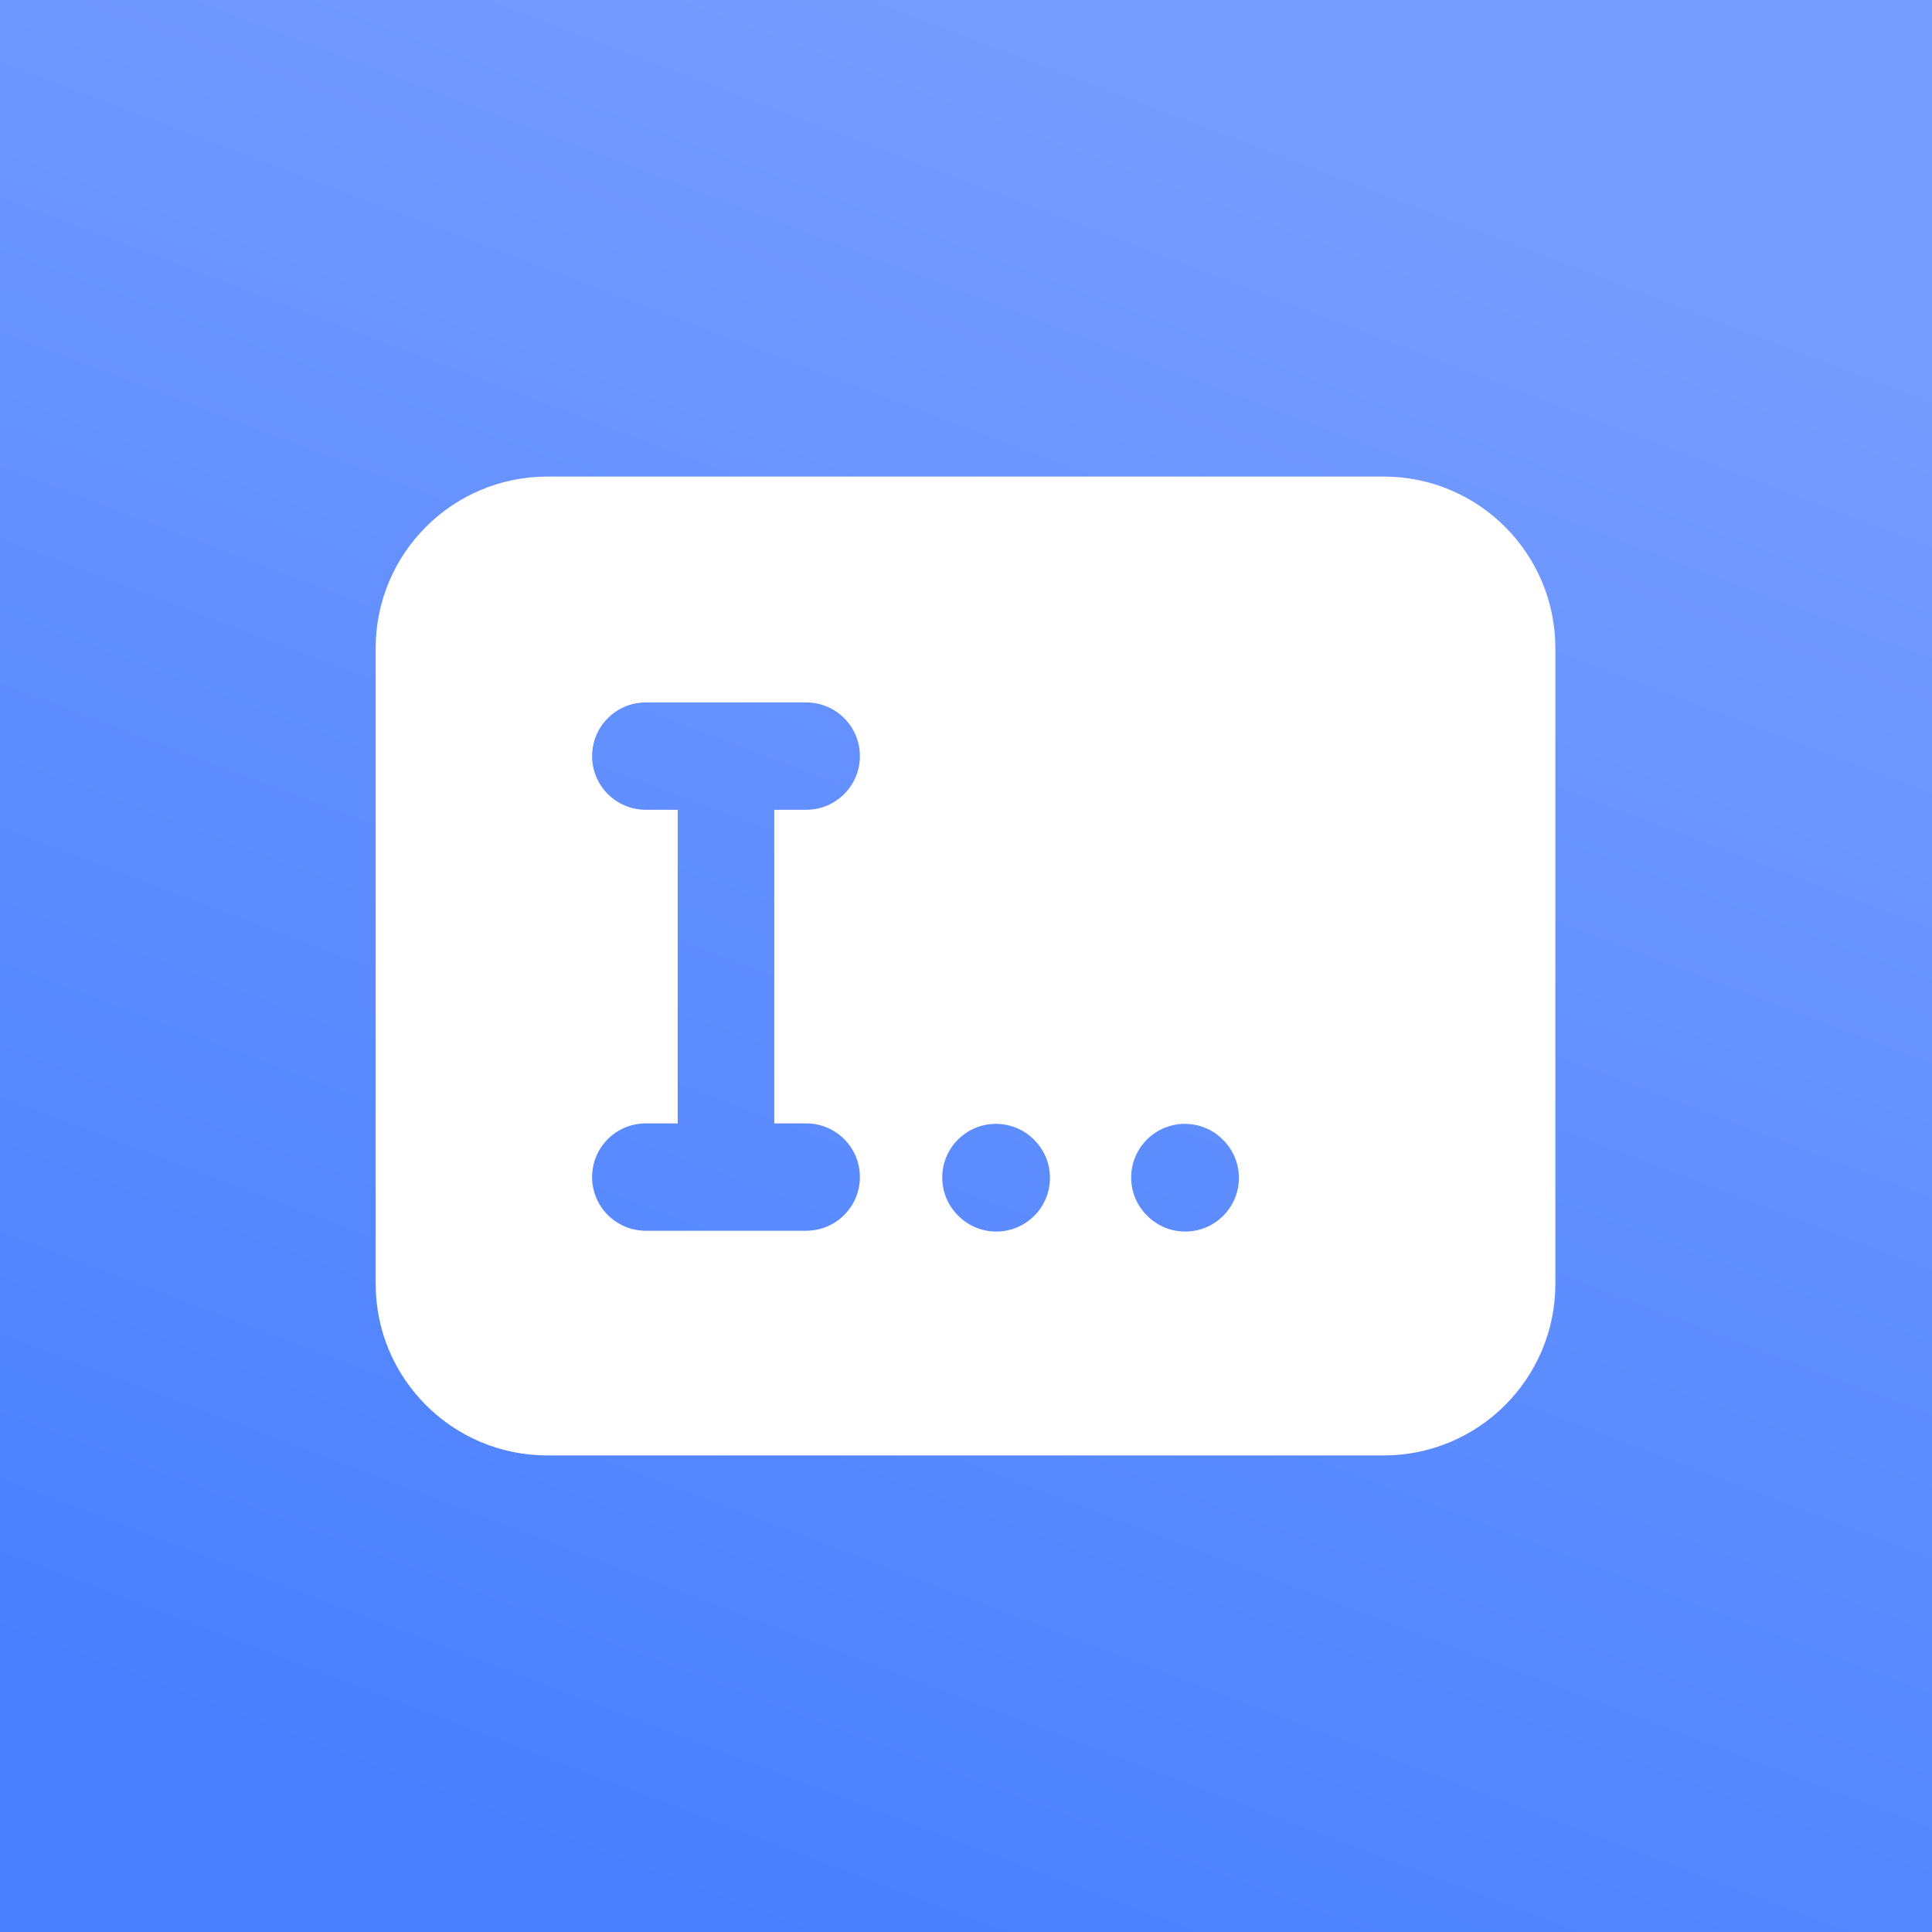
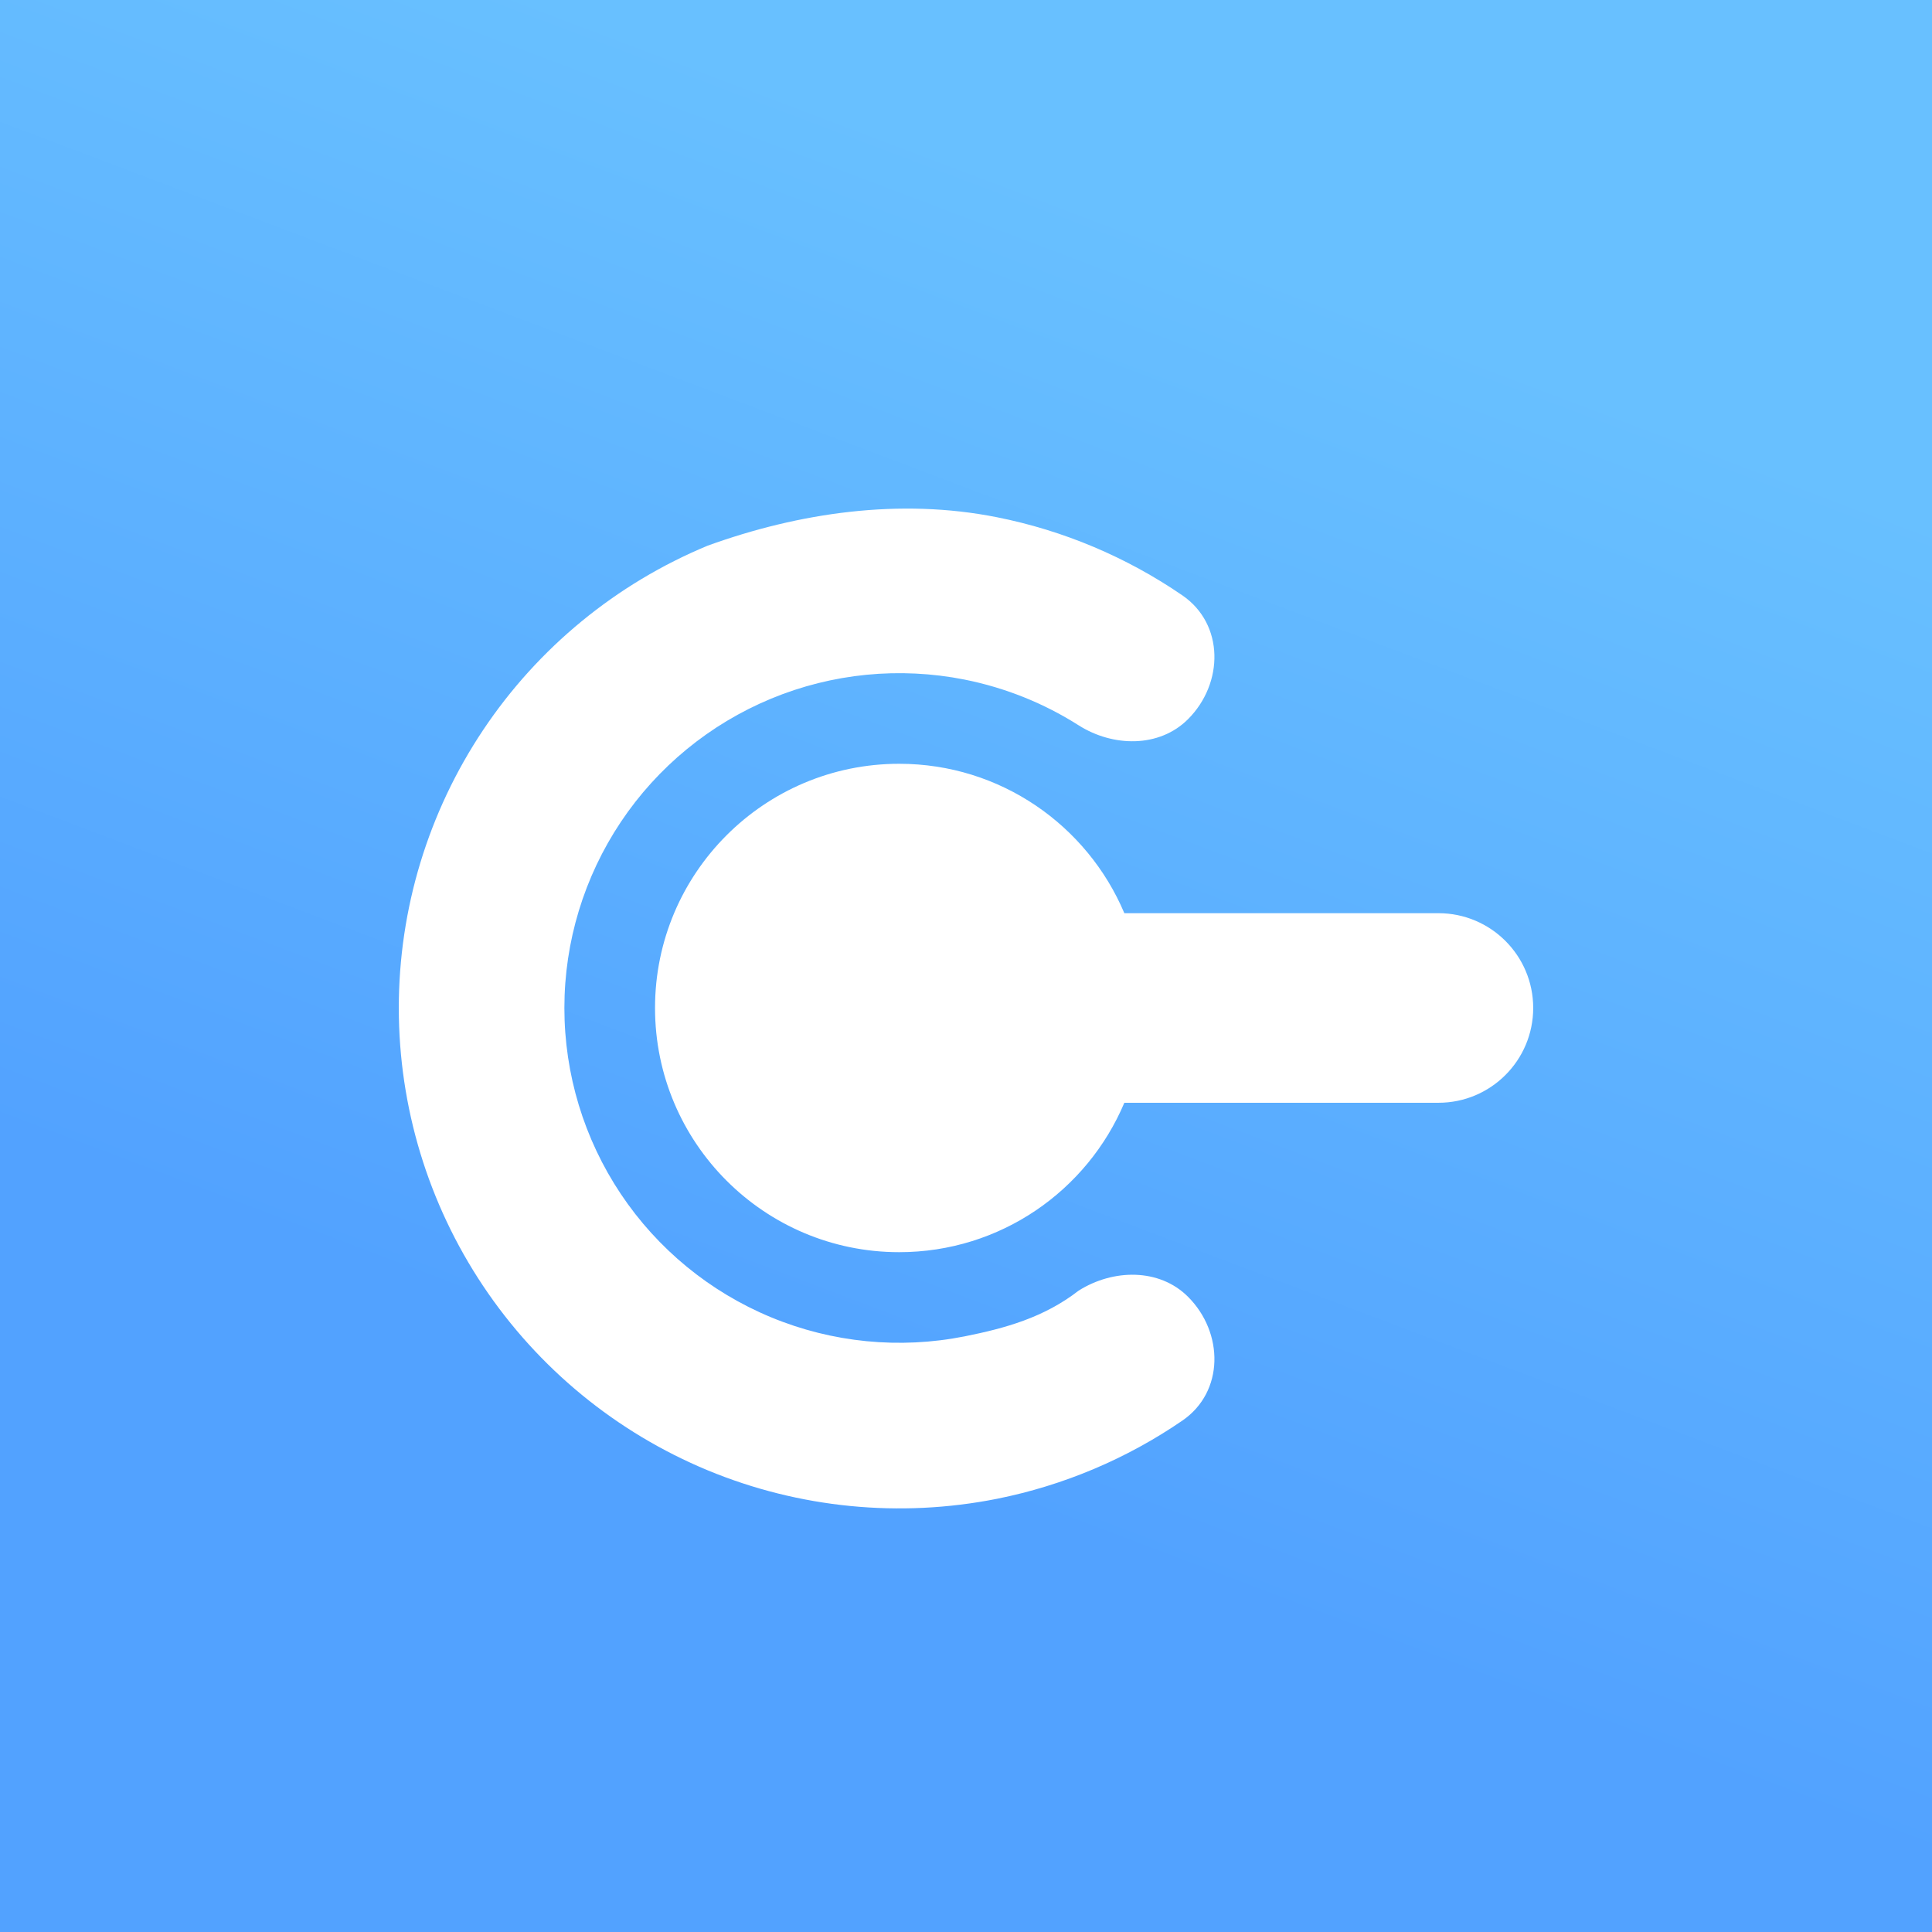
<svg xmlns="http://www.w3.org/2000/svg" viewBox="0 0 36 36" fill="none">
-   <rect width="36" height="36" fill="url(#paint0_linear_7252_16832)" />
-   <path fill-rule="evenodd" clip-rule="evenodd" d="M10.2 8.88C8.433 8.88 7 10.312 7 12.08V23.921C7 25.688 8.433 27.12 10.2 27.12H25.782C27.549 27.12 28.982 25.688 28.982 23.921V12.08C28.982 10.312 27.549 8.88 25.782 8.88H10.2ZM11.033 14.089C11.033 13.536 11.481 13.089 12.033 13.089H15.023C15.575 13.089 16.023 13.536 16.023 14.089C16.023 14.641 15.575 15.089 15.023 15.089H14.428V20.933H15.023C15.575 20.933 16.023 21.38 16.023 21.933C16.023 22.485 15.575 22.933 15.023 22.933H12.033C11.481 22.933 11.033 22.485 11.033 21.933C11.033 21.38 11.481 20.933 12.033 20.933H12.628L12.628 15.089H12.033C11.481 15.089 11.033 14.641 11.033 14.089ZM19.265 21.234C18.874 20.844 18.241 20.844 17.85 21.234C17.46 21.625 17.46 22.258 17.85 22.648L17.857 22.655C18.248 23.046 18.881 23.046 19.272 22.655C19.662 22.265 19.662 21.632 19.272 21.241L19.265 21.234ZM22.785 21.234C22.395 20.844 21.762 20.844 21.371 21.234C20.98 21.625 20.98 22.258 21.371 22.648L21.378 22.655C21.769 23.046 22.402 23.046 22.792 22.655C23.183 22.265 23.183 21.632 22.792 21.241L22.785 21.234Z" fill="white" />
+   <rect width="36" height="36" fill="url(#paint0_linear_10921_7976)" />
+   <g clip-path="url(#clip0_10924_8146)" transform="scale(1.5)">
+     <path d="M14.688 7.396C15.209 7.754 15.204 8.488 14.758 8.934C14.401 9.291 13.826 9.281 13.399 9.01C12.968 8.736 12.488 8.543 11.982 8.442C11.175 8.282 10.339 8.364 9.579 8.679C8.819 8.994 8.169 9.527 7.712 10.211C7.255 10.895 7.011 11.699 7.011 12.521C7.011 13.344 7.255 14.148 7.712 14.832C8.169 15.516 8.819 16.049 9.579 16.364C10.339 16.679 11.175 16.761 11.982 16.601C12.488 16.5 12.968 16.367 13.399 16.033C13.826 15.763 14.401 15.752 14.758 16.109C15.204 16.555 15.209 17.29 14.688 17.647C13.997 18.121 13.213 18.453 12.383 18.619C11.177 18.858 9.927 18.735 8.792 18.265C7.656 17.794 6.685 16.997 6.002 15.975C5.319 14.953 4.954 13.751 4.954 12.521C4.954 11.292 5.319 10.09 6.002 9.068C6.685 8.046 7.656 7.249 8.792 6.778C9.927 6.368 11.177 6.185 12.383 6.425C13.213 6.59 13.997 6.922 14.688 7.396Z" fill="white" />
+     <path d="M11.17 15.555C12.428 15.555 13.507 14.79 13.967 13.699H17.869C18.519 13.699 19.046 13.172 19.046 12.521C19.046 11.871 18.519 11.344 17.869 11.344H13.967C13.507 10.254 12.428 9.488 11.17 9.488C9.495 9.488 8.137 10.846 8.137 12.521C8.137 14.197 9.495 15.555 11.17 15.555Z" fill="white" />
+   </g>
  <defs>
-     <linearGradient id="paint0_linear_7252_16832" x1="18" y1="0" x2="5.5" y2="33" gradientUnits="userSpaceOnUse">
-       <stop stop-color="#769CFF" />
-       <stop offset="1" stop-color="#4980FF" />
+     <linearGradient id="paint0_linear_10921_7976" x1="12" y1="0.522" x2="3.667" y2="22.521" gradientUnits="userSpaceOnUse">
+       <stop stop-color="#68C0FF" />
+       <stop offset="1" stop-color="#52A2FF" />
    </linearGradient>
  </defs>
</svg>
